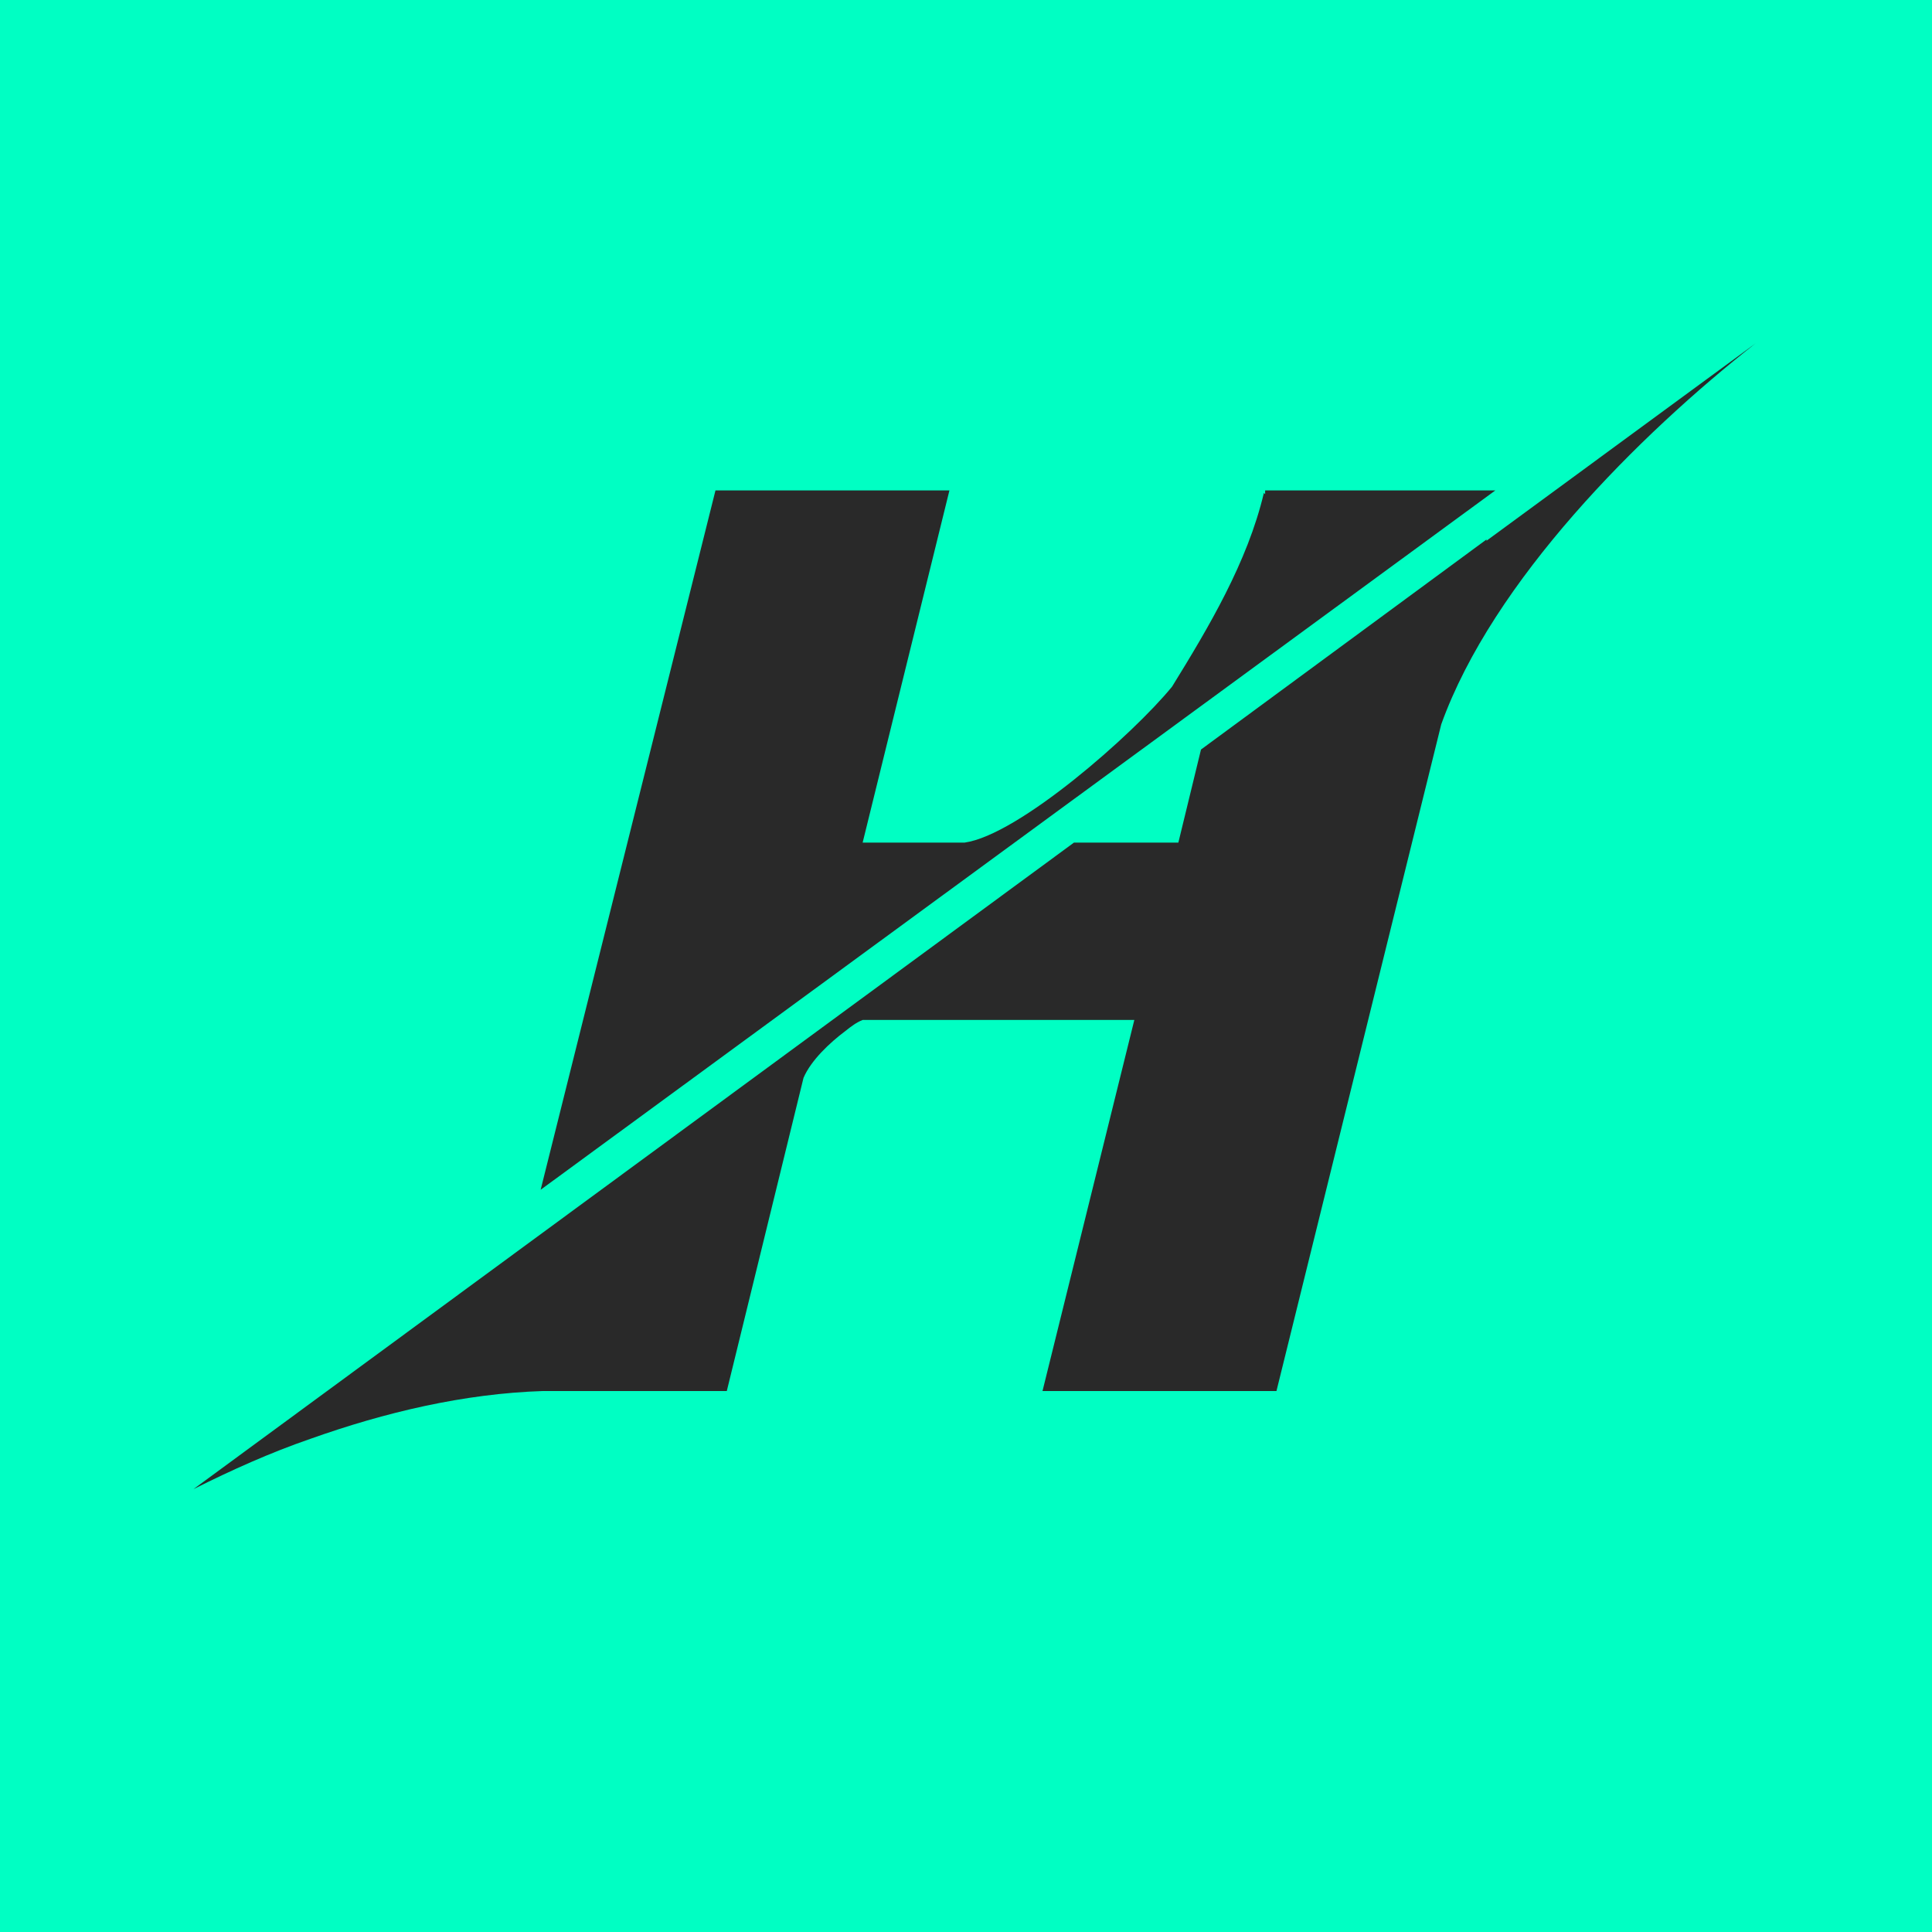
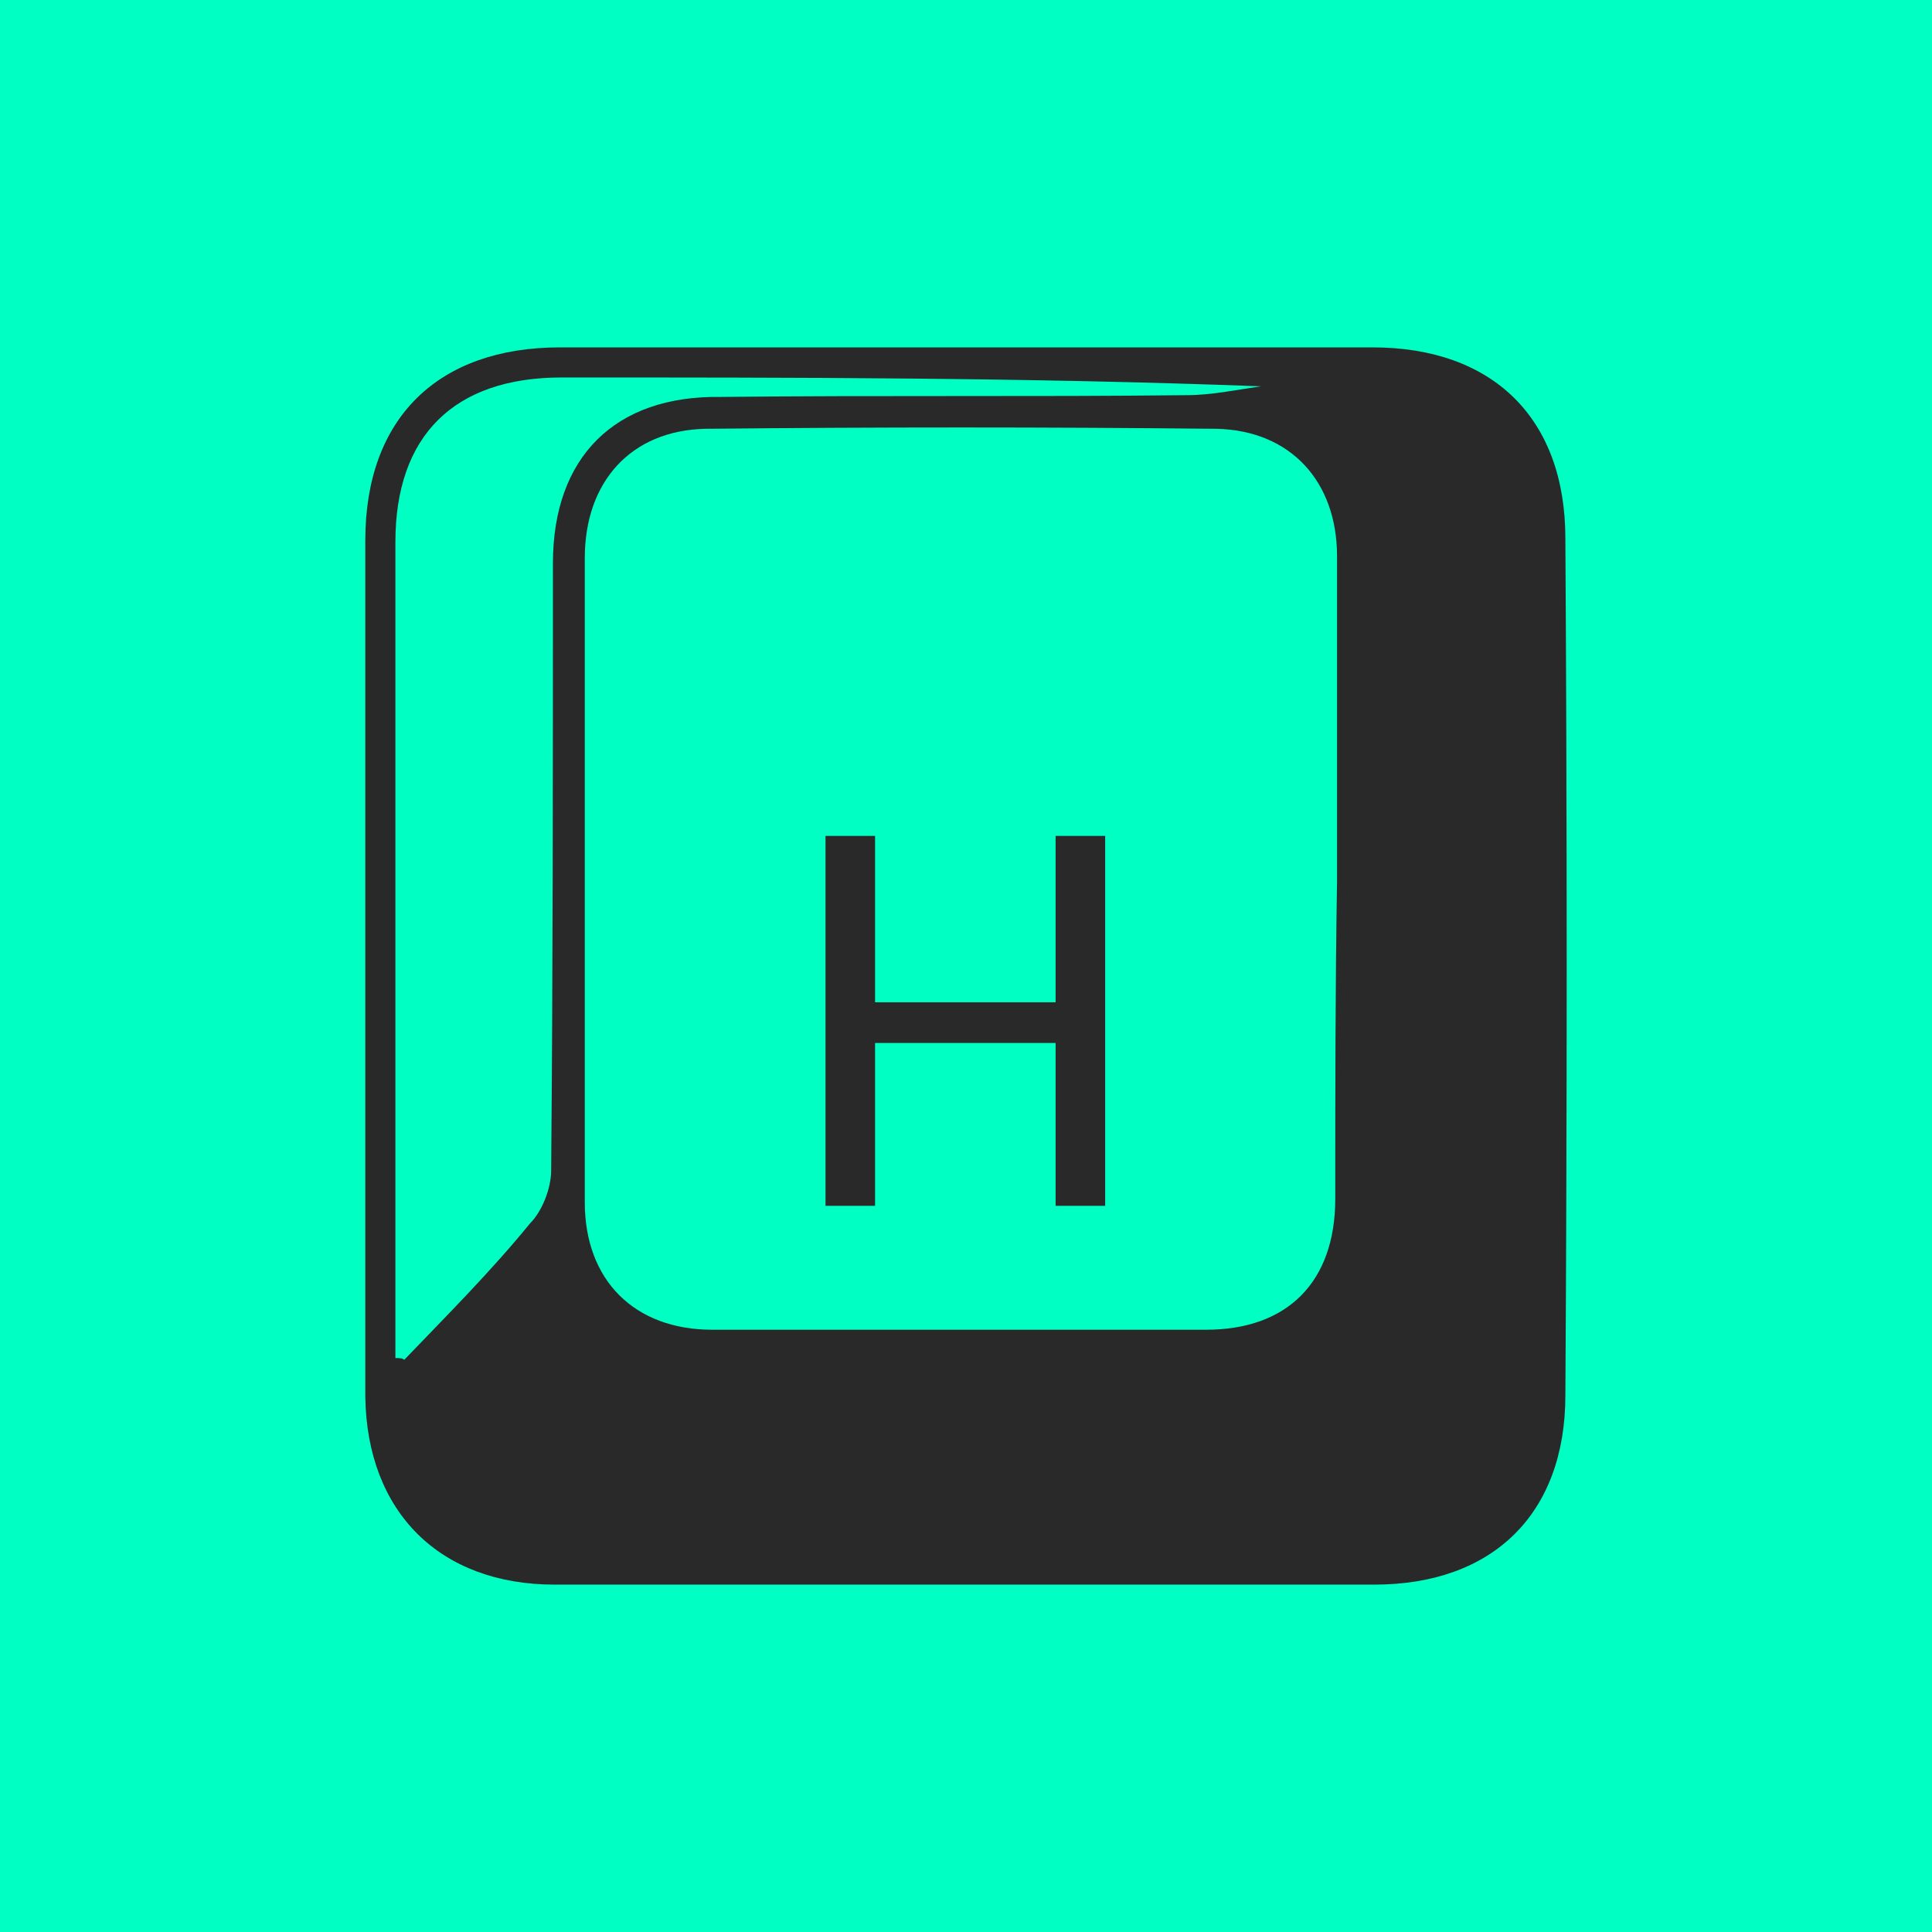
<svg xmlns="http://www.w3.org/2000/svg" width="100%" height="100%" viewBox="0 0 128 128" version="1.1" xml:space="preserve" style="fill-rule:evenodd;clip-rule:evenodd;stroke-linejoin:round;stroke-miterlimit:2;">
  <g id="Ebene1">
    <rect x="-1" y="-1" width="129" height="131" style="fill:rgb(0,255,195);" />
  </g>
-   <g transform="matrix(1,0,0,1,-10,27)">
-     <g transform="matrix(83.3333,0,0,83.3333,38.9021,64.9087)">
-       <path d="M0.659,-0.713L0.659,-0.71L0.658,-0.711C0.645,-0.656 0.614,-0.604 0.585,-0.557C0.554,-0.519 0.463,-0.439 0.42,-0.433L0.339,-0.433L0.408,-0.713L0.222,-0.713L0.083,-0.157L0.842,-0.713L0.659,-0.713ZM0.608,-0.507L0.59,-0.433L0.507,-0.433L-0.193,0.081C-0.163,0.066 -0.132,0.052 -0.1,0.041C-0.041,0.02 0.022,0.005 0.085,0.003L0.231,0.003L0.292,-0.246C0.298,-0.26 0.313,-0.274 0.325,-0.283C0.33,-0.287 0.334,-0.29 0.339,-0.292L0.555,-0.292L0.482,0.003L0.668,0.003L0.799,-0.527C0.84,-0.641 0.956,-0.757 1.049,-0.83L0.835,-0.673L0.835,-0.674L0.608,-0.507Z" style="fill:rgb(41,41,41);fill-rule:nonzero;" />
+   <g transform="matrix(1,0,0,1,-14.6612,-3.8976)">
+     <g transform="matrix(117.268,0,0,117.268,33,109)">
+       <path d="M0.44,-0.33L0.338,-0.33L0.338,-0.424L0.31,-0.424L0.31,-0.215L0.338,-0.215L0.338,-0.307L0.44,-0.307L0.44,-0.215L0.468,-0.215L0.468,-0.424L0.44,-0.424L0.44,-0.33ZM0.728,-0.592C0.728,-0.66 0.687,-0.7 0.619,-0.7L0.16,-0.7C0.091,-0.7 0.05,-0.66 0.05,-0.591L0.05,-0.107C0.051,-0.042 0.092,-0.001 0.157,-0.001L0.62,-0.001C0.687,-0.001 0.728,-0.041 0.728,-0.108C0.729,-0.269 0.729,-0.431 0.728,-0.592ZM0.156,-0.578C0.156,-0.464 0.156,-0.349 0.155,-0.235C0.155,-0.225 0.15,-0.212 0.143,-0.205C0.121,-0.178 0.096,-0.153 0.072,-0.128C0.071,-0.129 0.069,-0.129 0.067,-0.129L0.067,-0.59C0.067,-0.65 0.1,-0.683 0.161,-0.683C0.293,-0.683 0.424,-0.683 0.556,-0.678C0.542,-0.676 0.528,-0.673 0.514,-0.673C0.426,-0.672 0.338,-0.673 0.251,-0.672C0.191,-0.673 0.156,-0.638 0.156,-0.578ZM0.598,-0.219C0.598,-0.172 0.571,-0.145 0.525,-0.145L0.246,-0.145C0.202,-0.145 0.174,-0.173 0.174,-0.217L0.174,-0.581C0.174,-0.624 0.2,-0.653 0.242,-0.654C0.339,-0.655 0.435,-0.655 0.531,-0.654C0.573,-0.653 0.599,-0.624 0.599,-0.582L0.599,-0.398C0.598,-0.339 0.598,-0.279 0.598,-0.219Z" style="fill:rgb(41,41,41);fill-rule:nonzero;" />
    </g>
  </g>
</svg>
